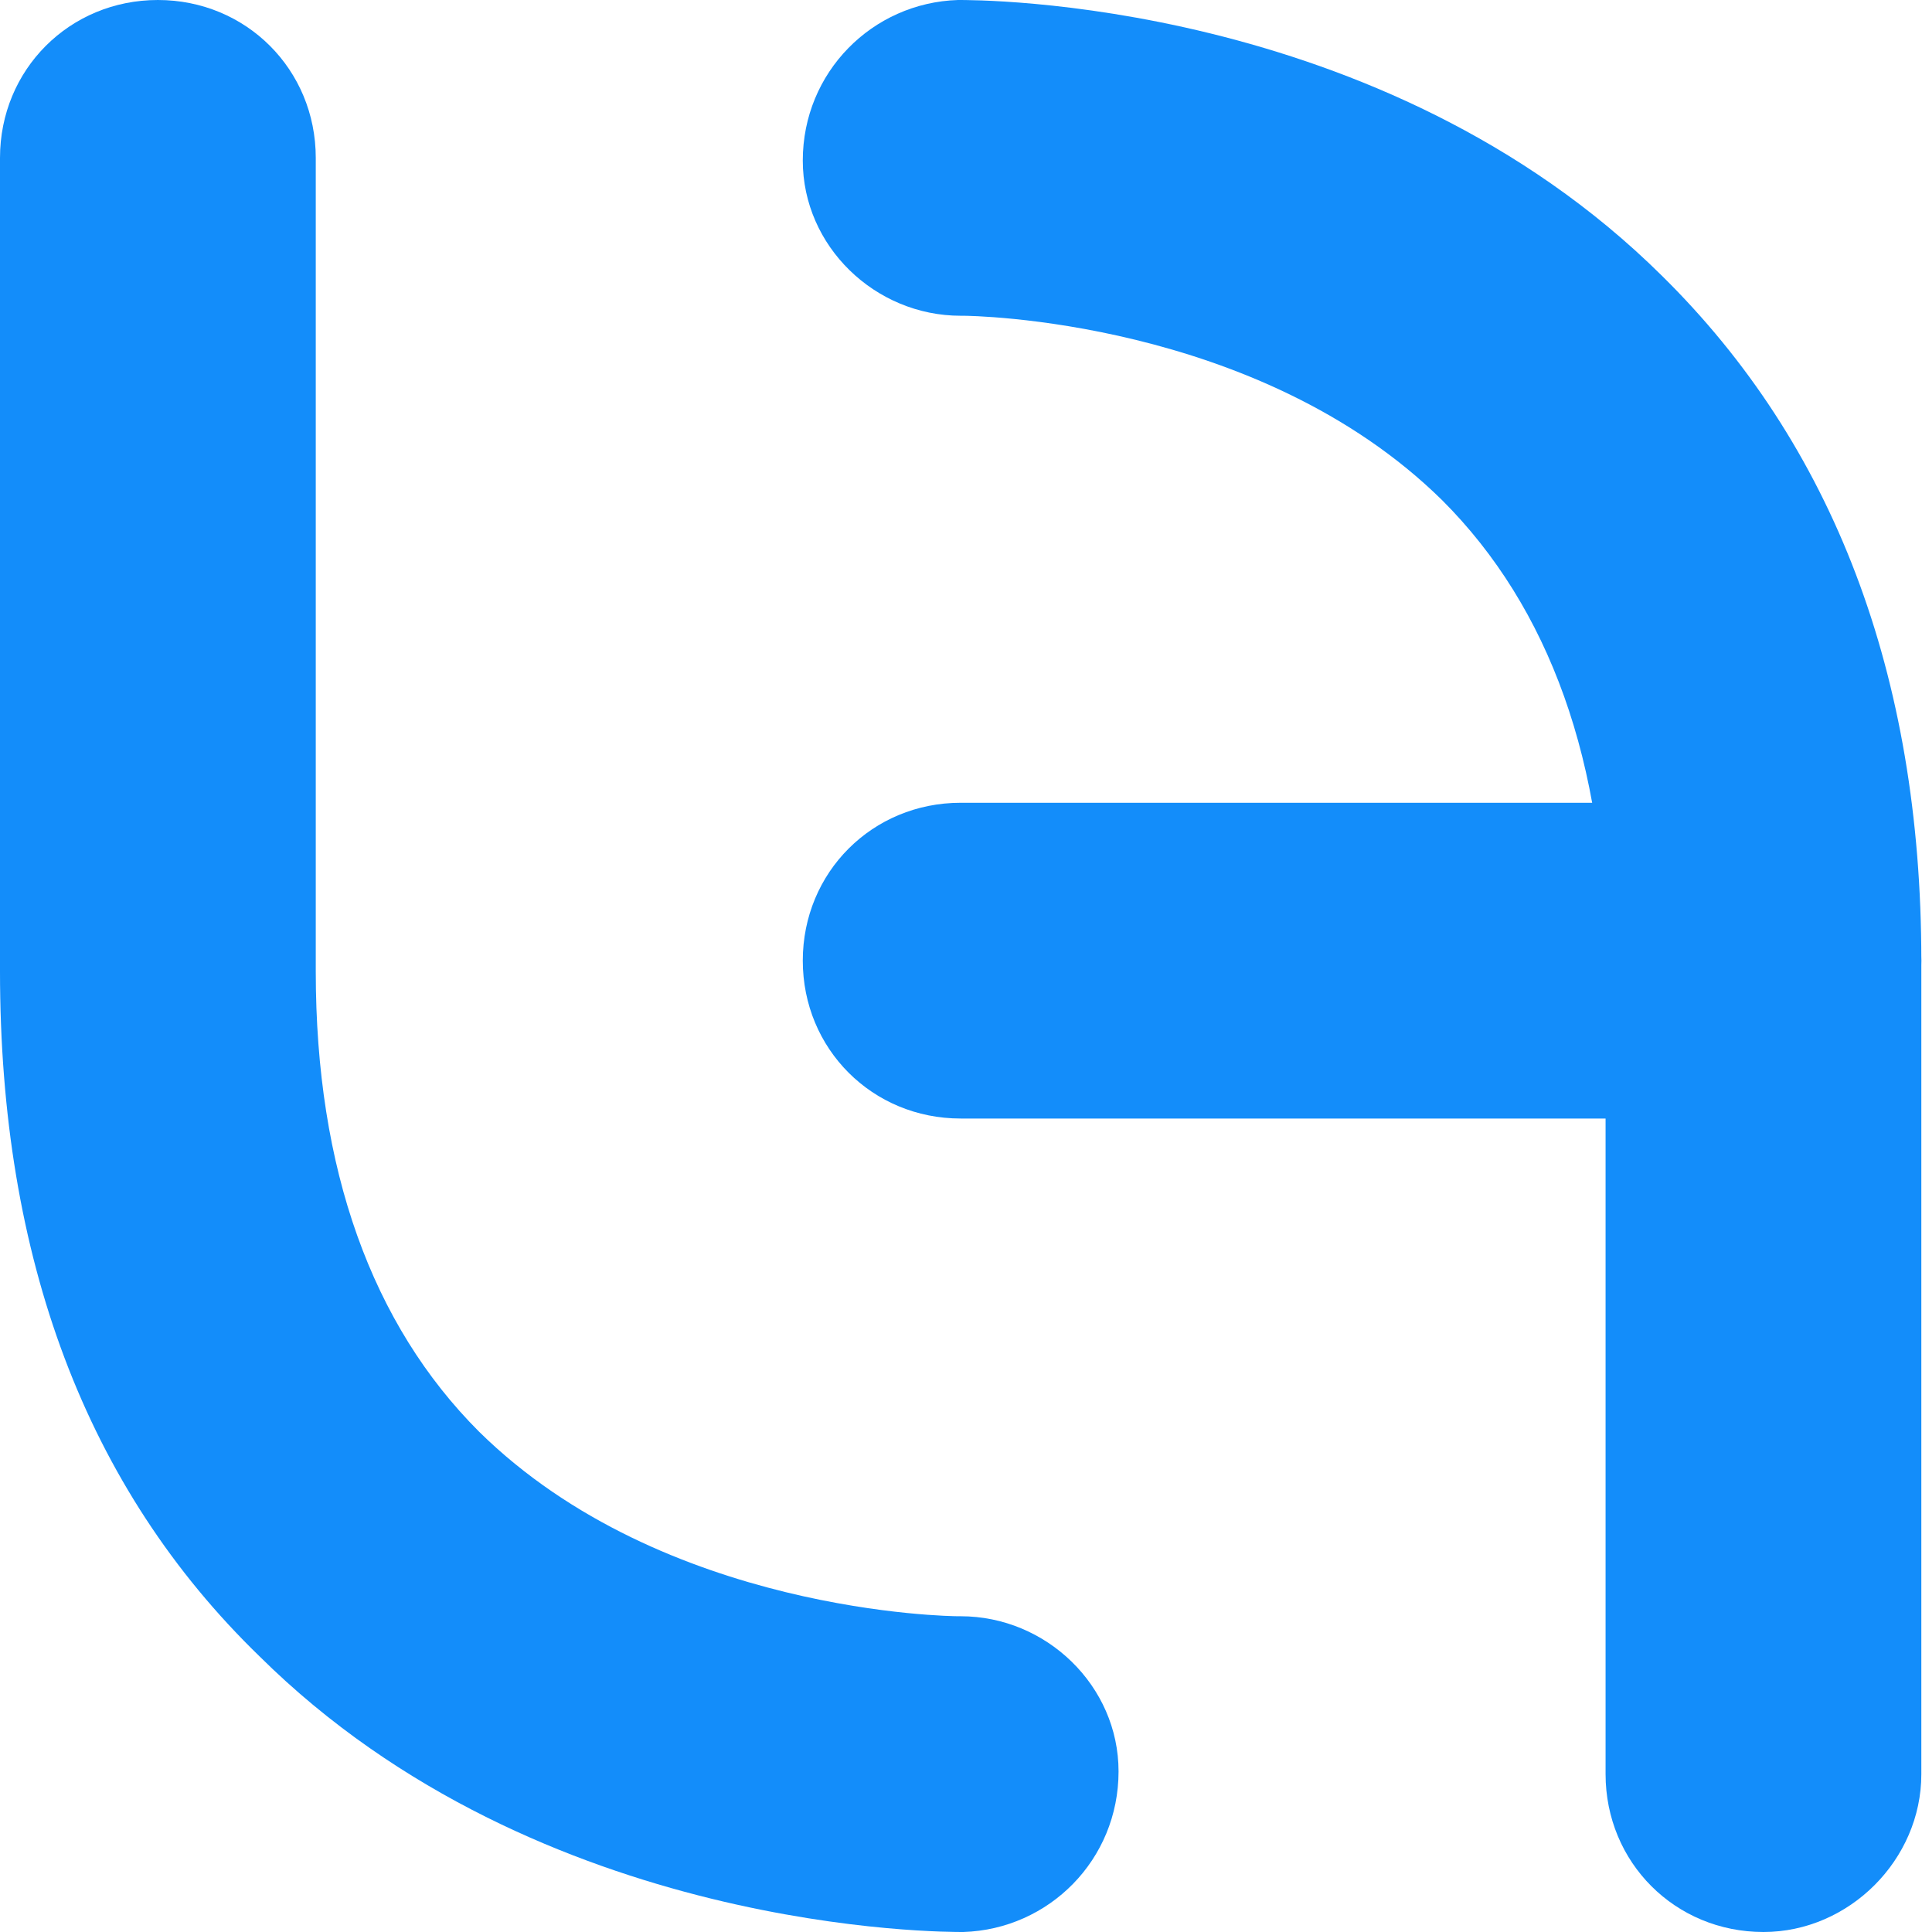
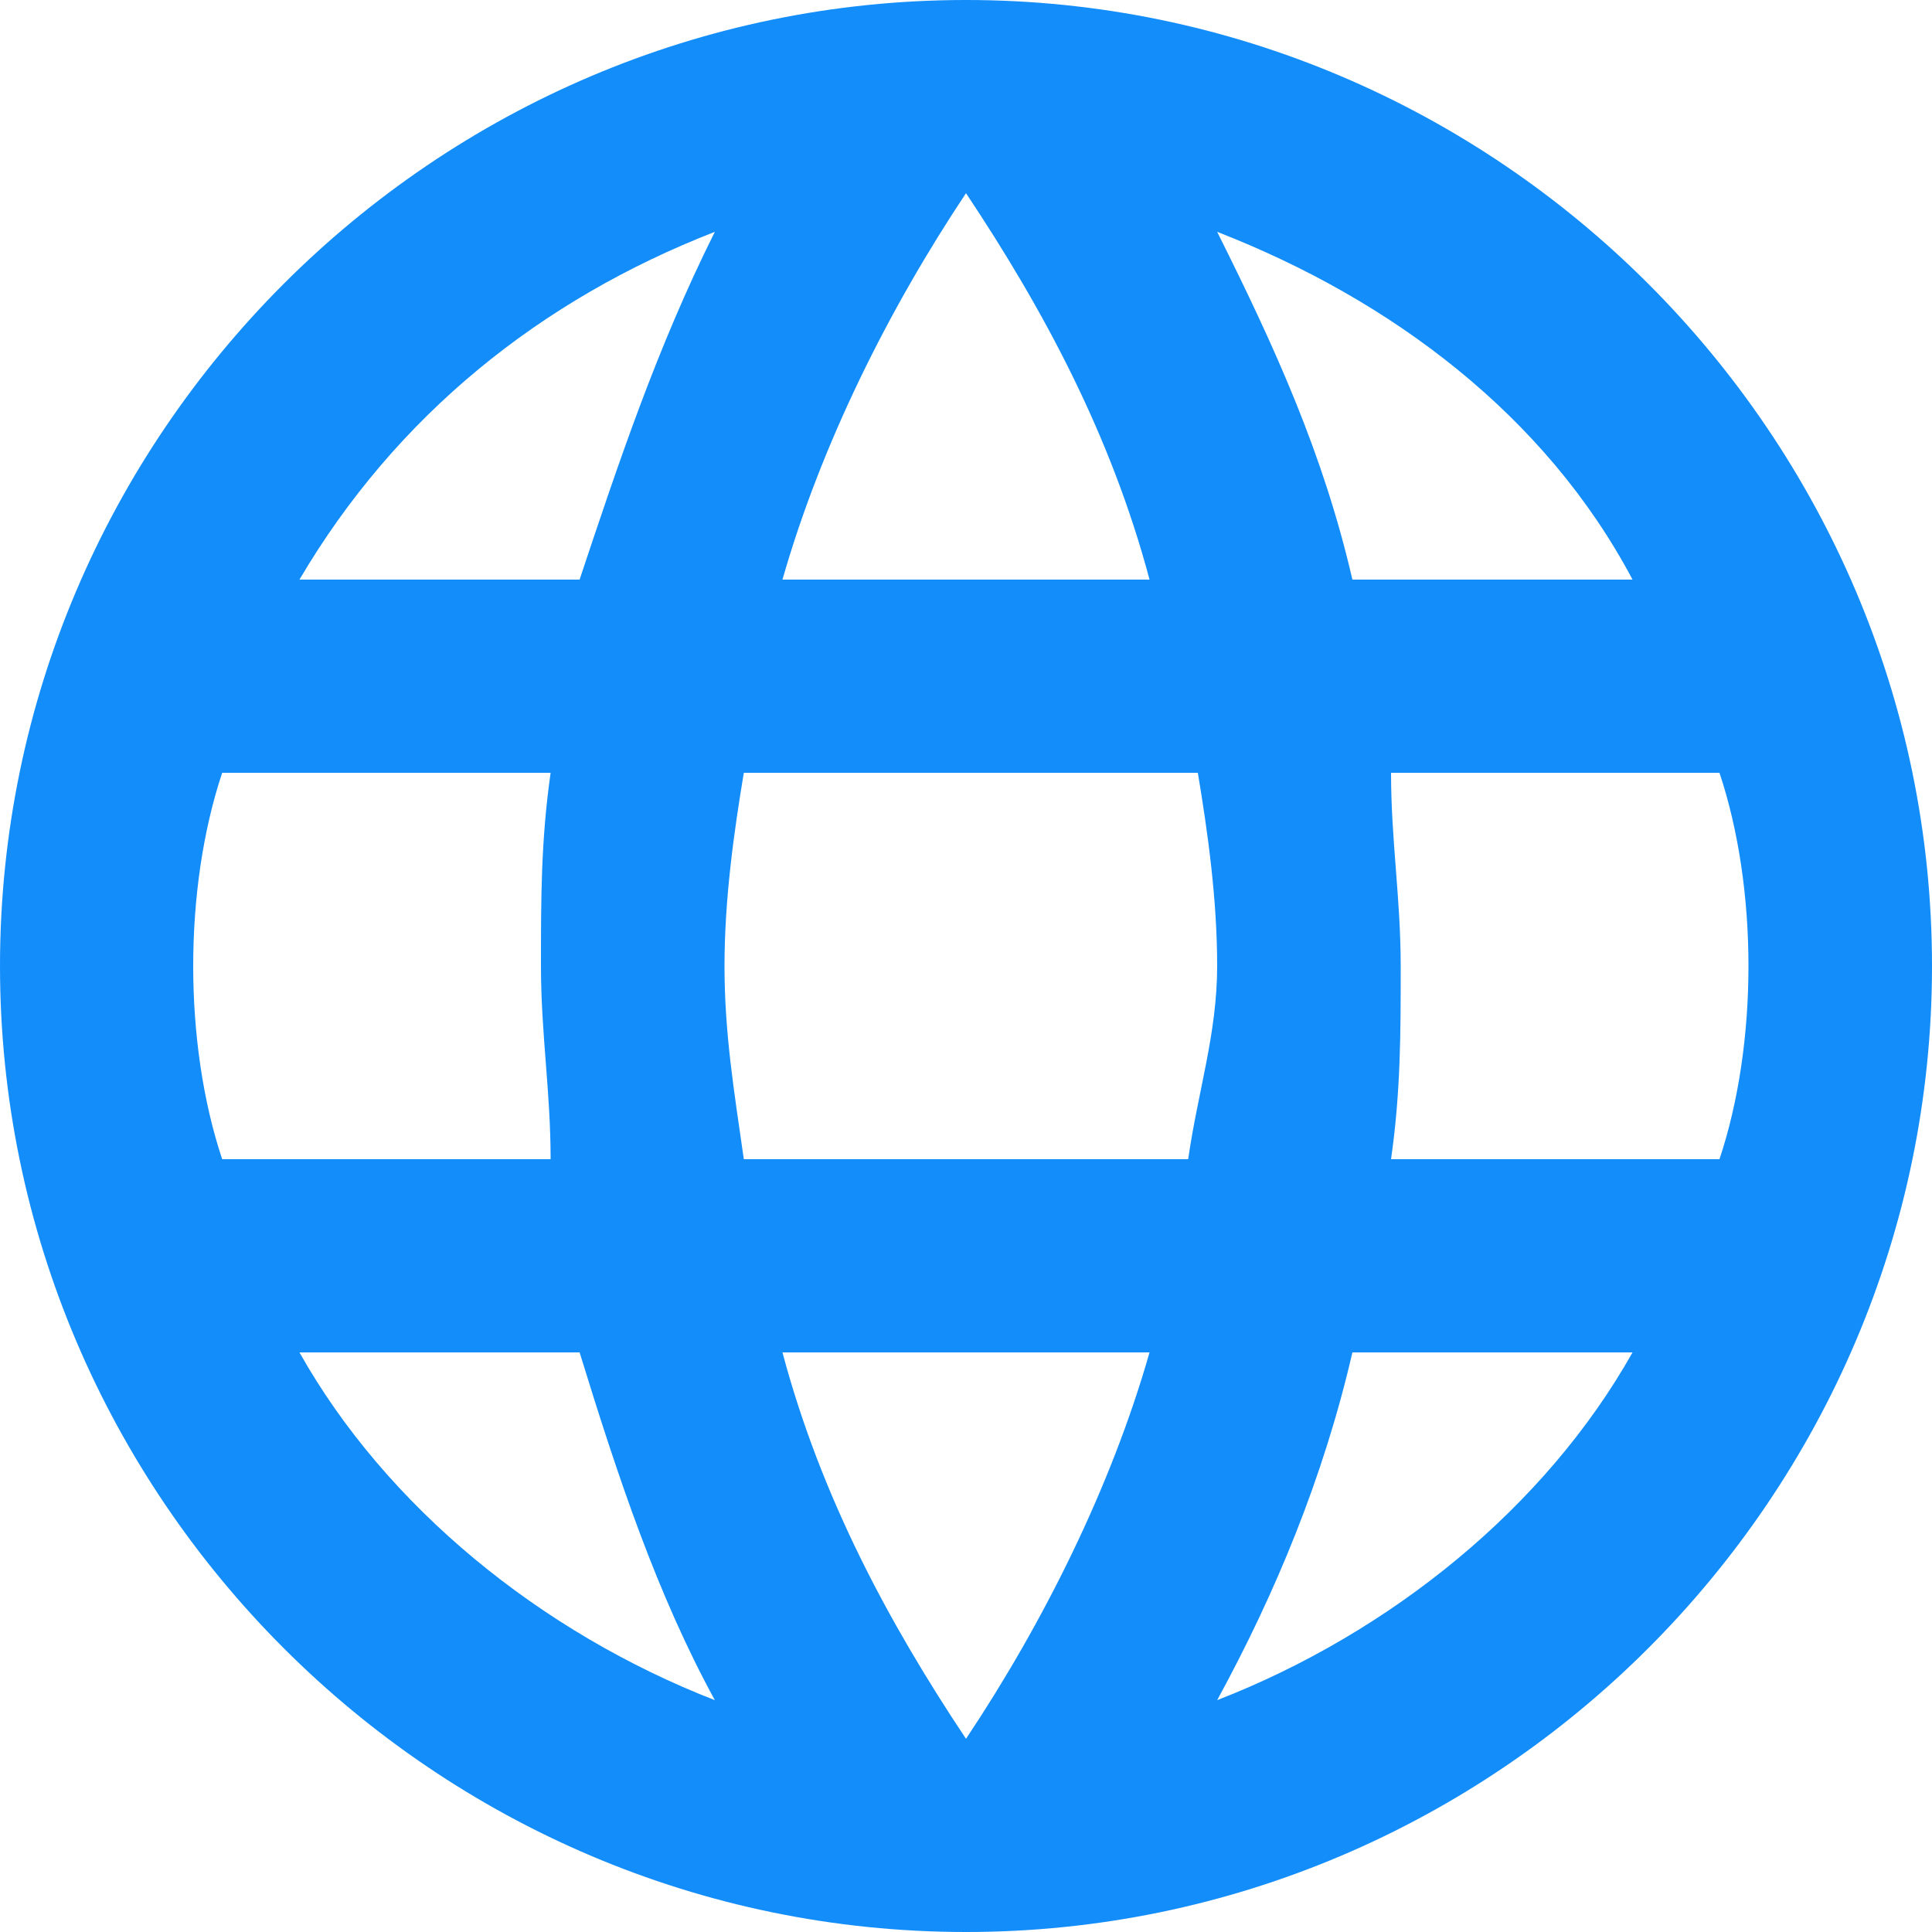
- <svg xmlns="http://www.w3.org/2000/svg" version="1.1" id="Laag_1" x="0px" y="0px" viewBox="0 0 71.8 72.2" style="enable-background:new 0 0 71.8 72.2;" xml:space="preserve">
+ <svg xmlns="http://www.w3.org/2000/svg" version="1.1" id="Layer_1" x="0px" y="0px" viewBox="0 0 20 20" style="enable-background:new 0 0 20 20;" xml:space="preserve">
  <style type="text/css">
	.st0{fill:#138DFA;}
</style>
-   <g>
-     <path class="st0" d="M65.9,72.2c-3.3,0-5.9-2.6-5.9-5.9V35.9c0-7.4-2.1-13.2-6.1-17.2c-6.9-6.8-17.7-6.9-17.9-6.9c0,0-0.1,0-0.1,0   C32.7,11.8,30,9.2,30,6c0-3.3,2.6-5.9,5.8-6c0.6,0,15.8-0.1,26.3,10.3c6.4,6.3,9.7,14.9,9.7,25.6v30.4   C71.8,69.5,69.1,72.2,65.9,72.2z" />
-     <path class="st0" d="M5.9,0c3.3,0,5.9,2.6,5.9,5.9v30.4c0,7.4,2.1,13.2,6.1,17.2c6.9,6.8,17.7,6.9,17.9,6.9c0,0,0.1,0,0.1,0   c3.2,0,5.9,2.6,5.9,5.8c0,3.3-2.6,5.9-5.8,6c-0.6,0-15.8,0.1-26.3-10.3C3.2,55.6,0,47,0,36.3V5.9C0,2.6,2.6,0,5.9,0z" />
-     <path class="st0" d="M65.9,41.8h-30c-3.3,0-5.9-2.6-5.9-5.9s2.6-5.9,5.9-5.9h30c3.3,0,5.9,2.6,5.9,5.9S69.1,41.8,65.9,41.8z" />
-   </g>
+   <path class="st0" d="M14.4,12c0.1-0.7,0.1-1.3,0.1-2s-0.1-1.3-0.1-2h3.4c0.2,0.6,0.3,1.3,0.3,2s-0.1,1.4-0.3,2 M12.6,17.6  c0.6-1.1,1.1-2.3,1.4-3.6h2.9C16,15.6,14.4,16.9,12.6,17.6 M12.3,12H7.7c-0.1-0.7-0.2-1.3-0.2-2s0.1-1.4,0.2-2h4.7  c0.1,0.6,0.2,1.3,0.2,2S12.4,11.3,12.3,12 M10,18c-0.8-1.2-1.5-2.5-1.9-4h3.8C11.5,15.4,10.8,16.8,10,18 M6,6H3.1  c1-1.7,2.5-2.9,4.3-3.6C6.8,3.6,6.4,4.8,6,6 M3.1,14H6c0.4,1.3,0.8,2.5,1.4,3.6C5.6,16.9,4,15.6,3.1,14 M2.3,12  C2.1,11.4,2,10.7,2,10s0.1-1.4,0.3-2h3.4c-0.1,0.7-0.1,1.3-0.1,2s0.1,1.3,0.1,2 M10,2c0.8,1.2,1.5,2.5,1.9,4H8.1  C8.5,4.6,9.2,3.2,10,2 M16.9,6H14c-0.3-1.3-0.8-2.4-1.4-3.6C14.4,3.1,16,4.3,16.9,6 M10,0C4.5,0,0,4.5,0,10c0,5.5,4.5,10,10,10  s10-4.5,10-10S15.5,0,10,0z" />
</svg>
